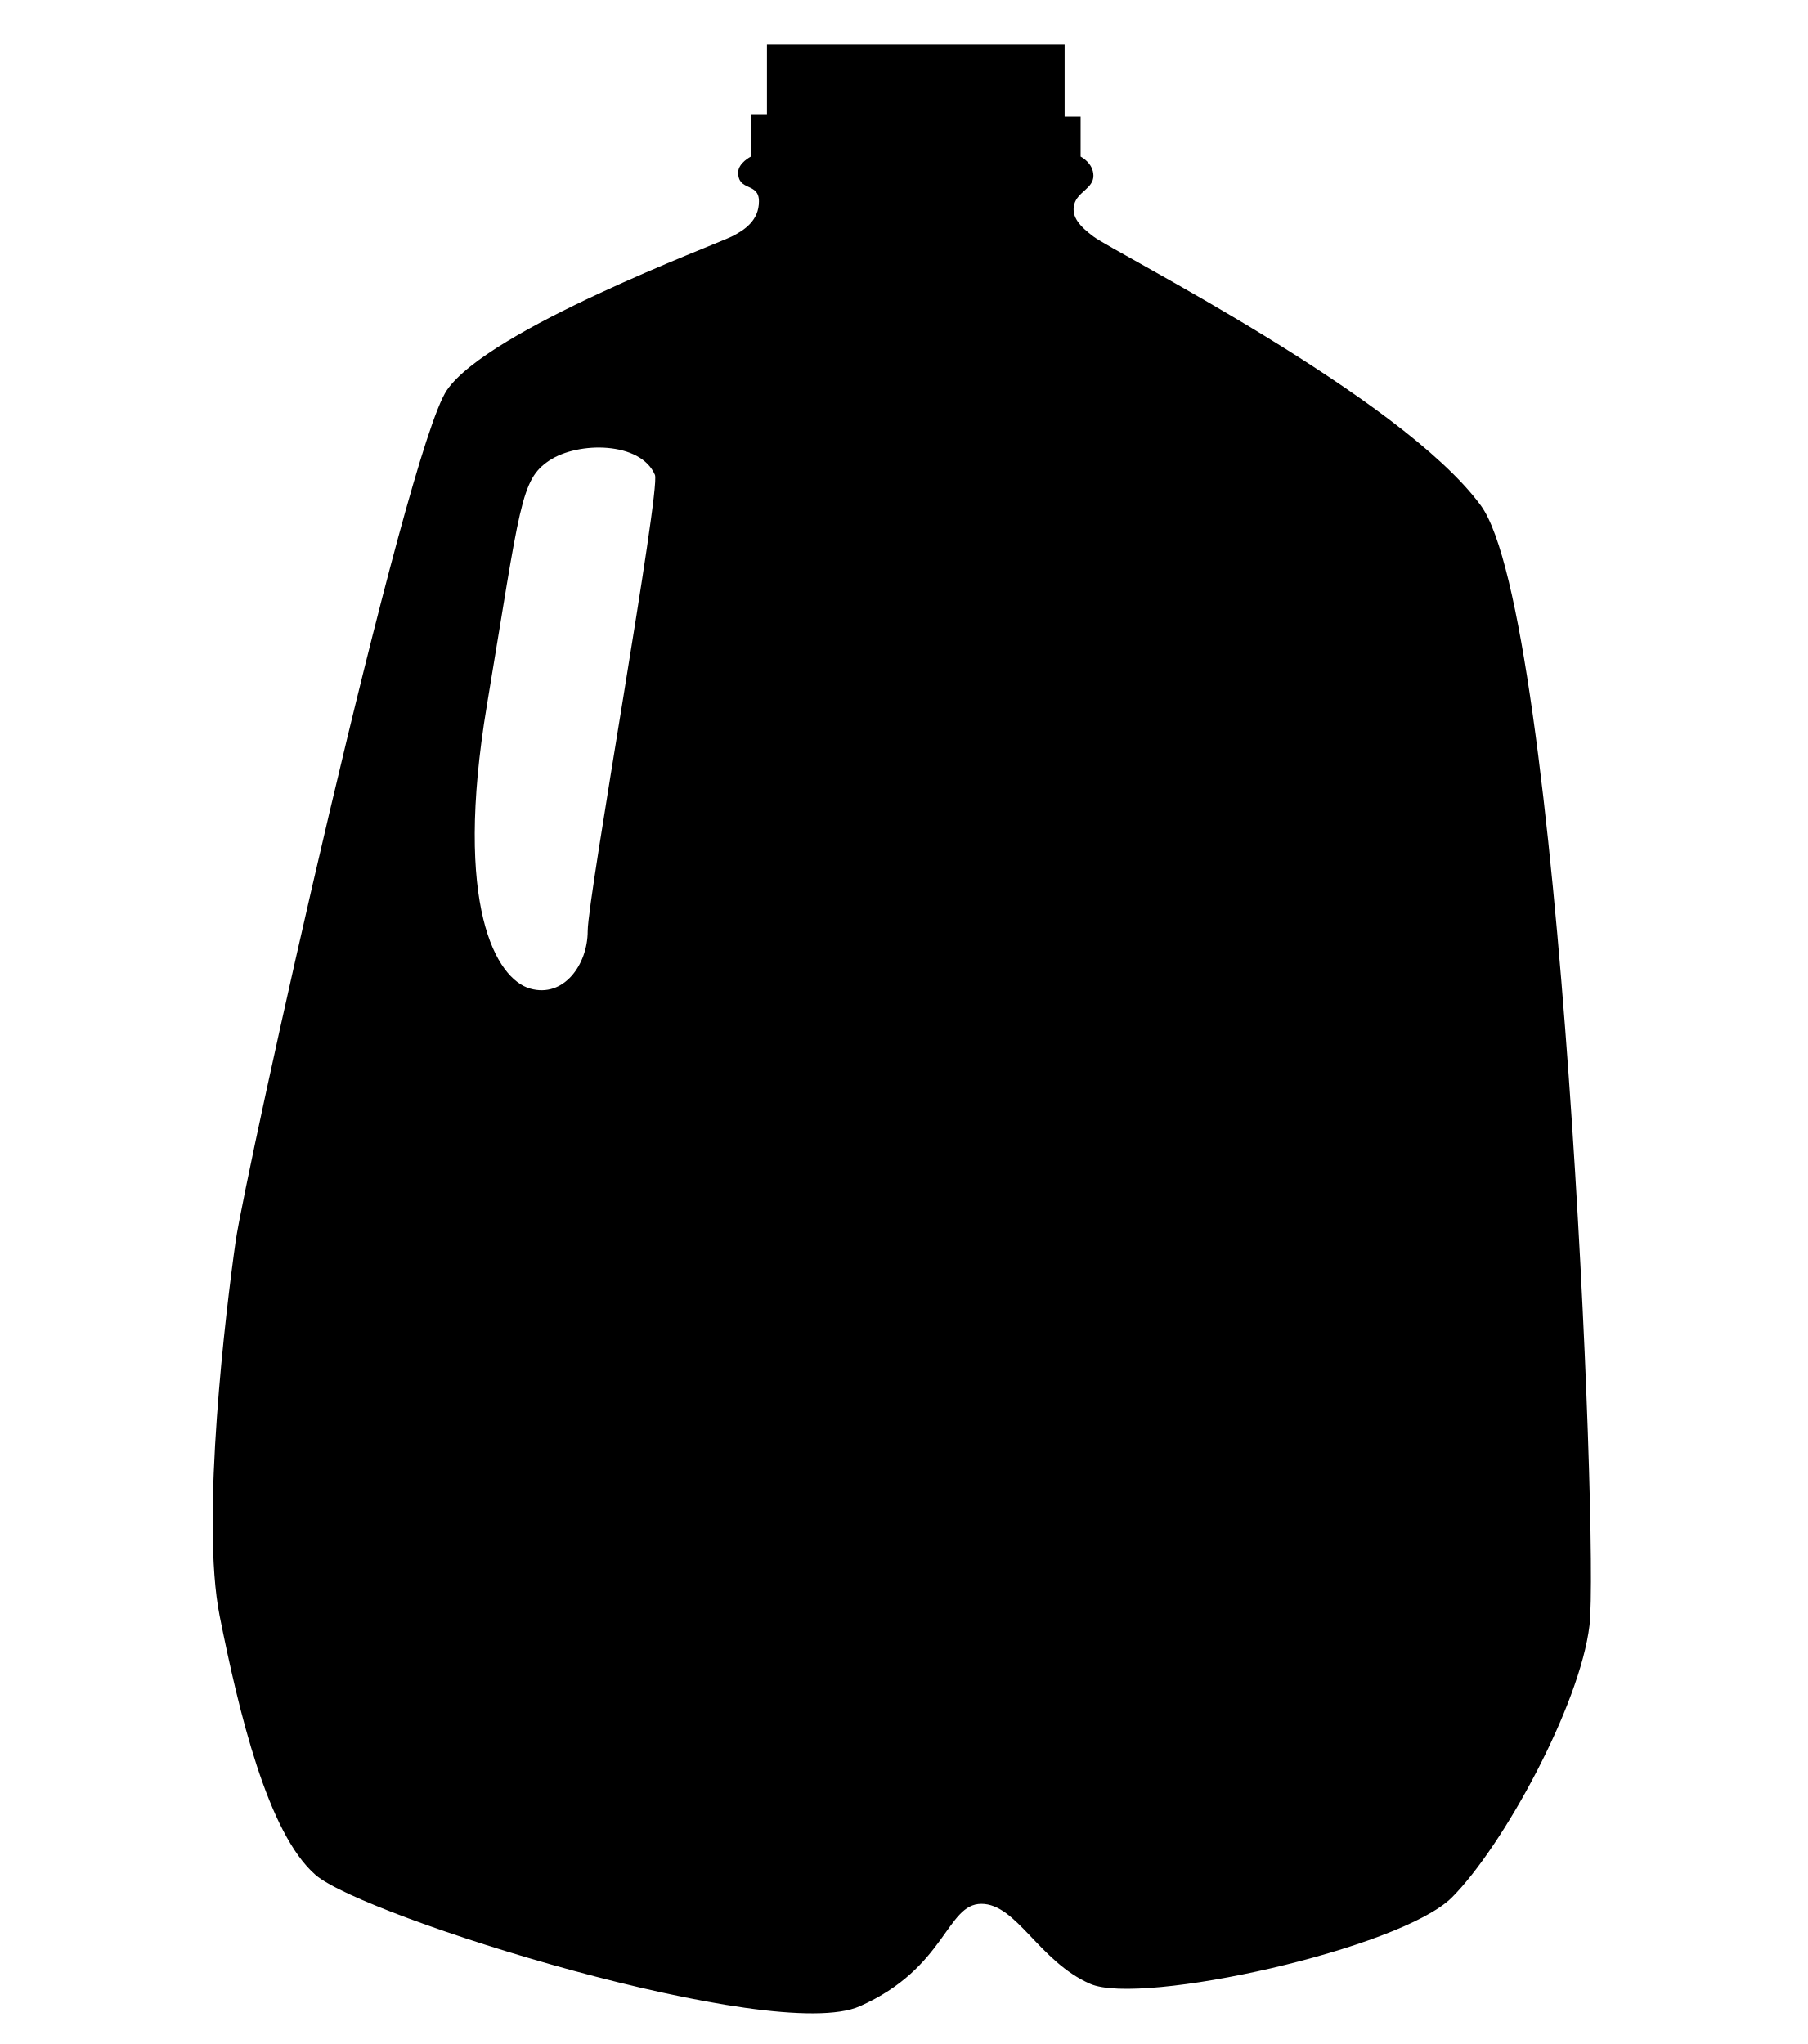
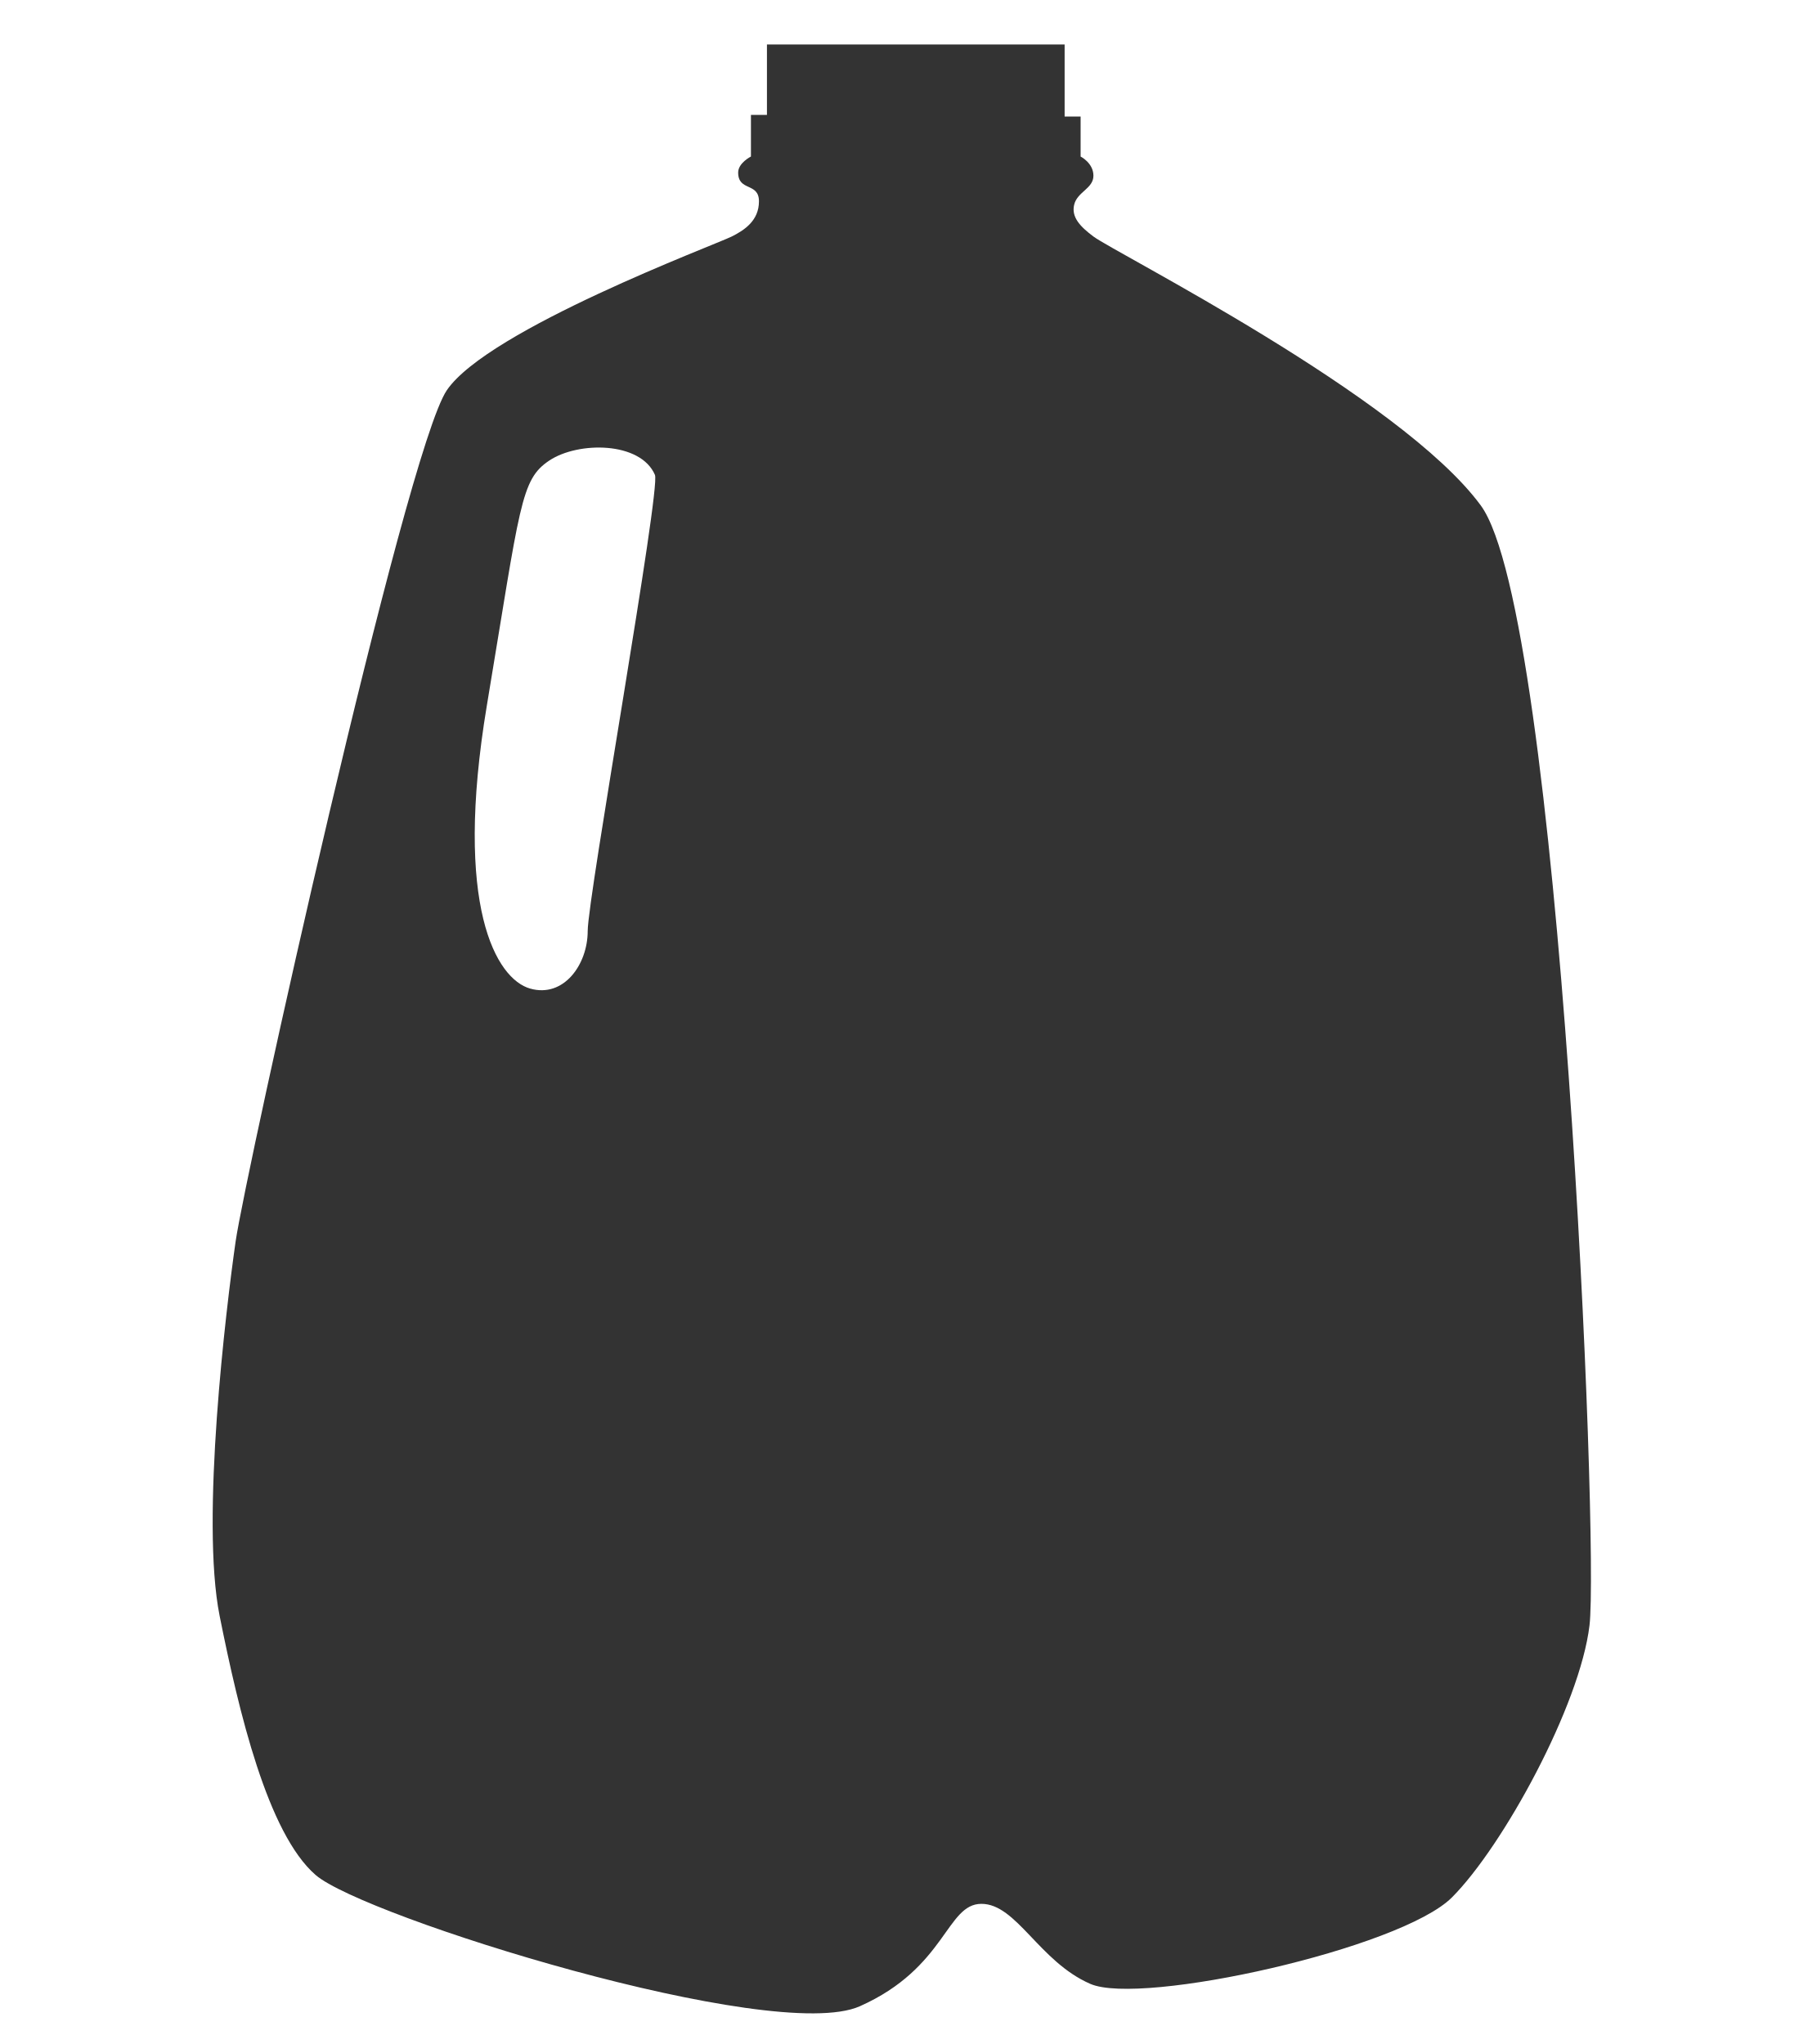
<svg xmlns="http://www.w3.org/2000/svg" version="1.1" id="Layer_1" x="0px" y="0px" width="88.421px" height="100px" viewBox="0 0 88.421 100" enable-background="new 0 0 88.421 100" xml:space="preserve">
-   <path fill="#000000" d="M72.431,24.724c-3.915-5.324-17.868-12.344-18.945-13.153c-0.627-0.47-1.096-0.939-0.94-1.564  c0.156-0.627,0.94-0.783,0.94-1.41c0-0.625-0.627-0.938-0.627-0.938V5.701h-0.782V2.177H37.516v3.445h-0.783v2.036  c0,0-0.625,0.313-0.625,0.783c0,0.938,1.017,0.468,1.017,1.408s-0.704,1.409-1.331,1.722c-0.817,0.408-11.899,4.541-13.934,7.516  c-2.036,2.975-9.864,38.358-10.334,41.648c-0.47,3.287-1.722,13.62-0.783,18.318c0.939,4.696,2.349,10.645,4.698,12.68  c2.348,2.037,22.389,8.3,26.616,6.421c4.228-1.879,4.228-5.011,5.949-5.011c1.723,0,2.817,2.818,5.323,3.914  c2.506,1.097,15.188-1.723,17.693-4.228c2.503-2.506,6.262-9.394,6.73-13.308C78.223,75.606,76.343,30.046,72.431,24.724z   M28.748,45.547c0,1.643-1.174,3.287-2.818,2.817c-1.644-0.47-3.757-3.992-2.114-13.856c1.644-9.863,1.644-11.037,3.054-11.977  c1.409-0.94,4.461-0.94,5.167,0.703C32.328,23.918,28.748,43.903,28.748,45.547z" />
+   <path fill="#333" d="M72.431,24.724c-3.915-5.324-17.868-12.344-18.945-13.153c-0.627-0.47-1.096-0.939-0.94-1.564  c0.156-0.627,0.94-0.783,0.94-1.41c0-0.625-0.627-0.938-0.627-0.938V5.701h-0.782V2.177H37.516v3.445h-0.783v2.036  c0,0-0.625,0.313-0.625,0.783c0,0.938,1.017,0.468,1.017,1.408s-0.704,1.409-1.331,1.722c-0.817,0.408-11.899,4.541-13.934,7.516  c-2.036,2.975-9.864,38.358-10.334,41.648c-0.47,3.287-1.722,13.62-0.783,18.318c0.939,4.696,2.349,10.645,4.698,12.68  c2.348,2.037,22.389,8.3,26.616,6.421c4.228-1.879,4.228-5.011,5.949-5.011c1.723,0,2.817,2.818,5.323,3.914  c2.506,1.097,15.188-1.723,17.693-4.228c2.503-2.506,6.262-9.394,6.73-13.308C78.223,75.606,76.343,30.046,72.431,24.724z   M28.748,45.547c0,1.643-1.174,3.287-2.818,2.817c-1.644-0.47-3.757-3.992-2.114-13.856c1.644-9.863,1.644-11.037,3.054-11.977  c1.409-0.94,4.461-0.94,5.167,0.703C32.328,23.918,28.748,43.903,28.748,45.547z" />
</svg>
